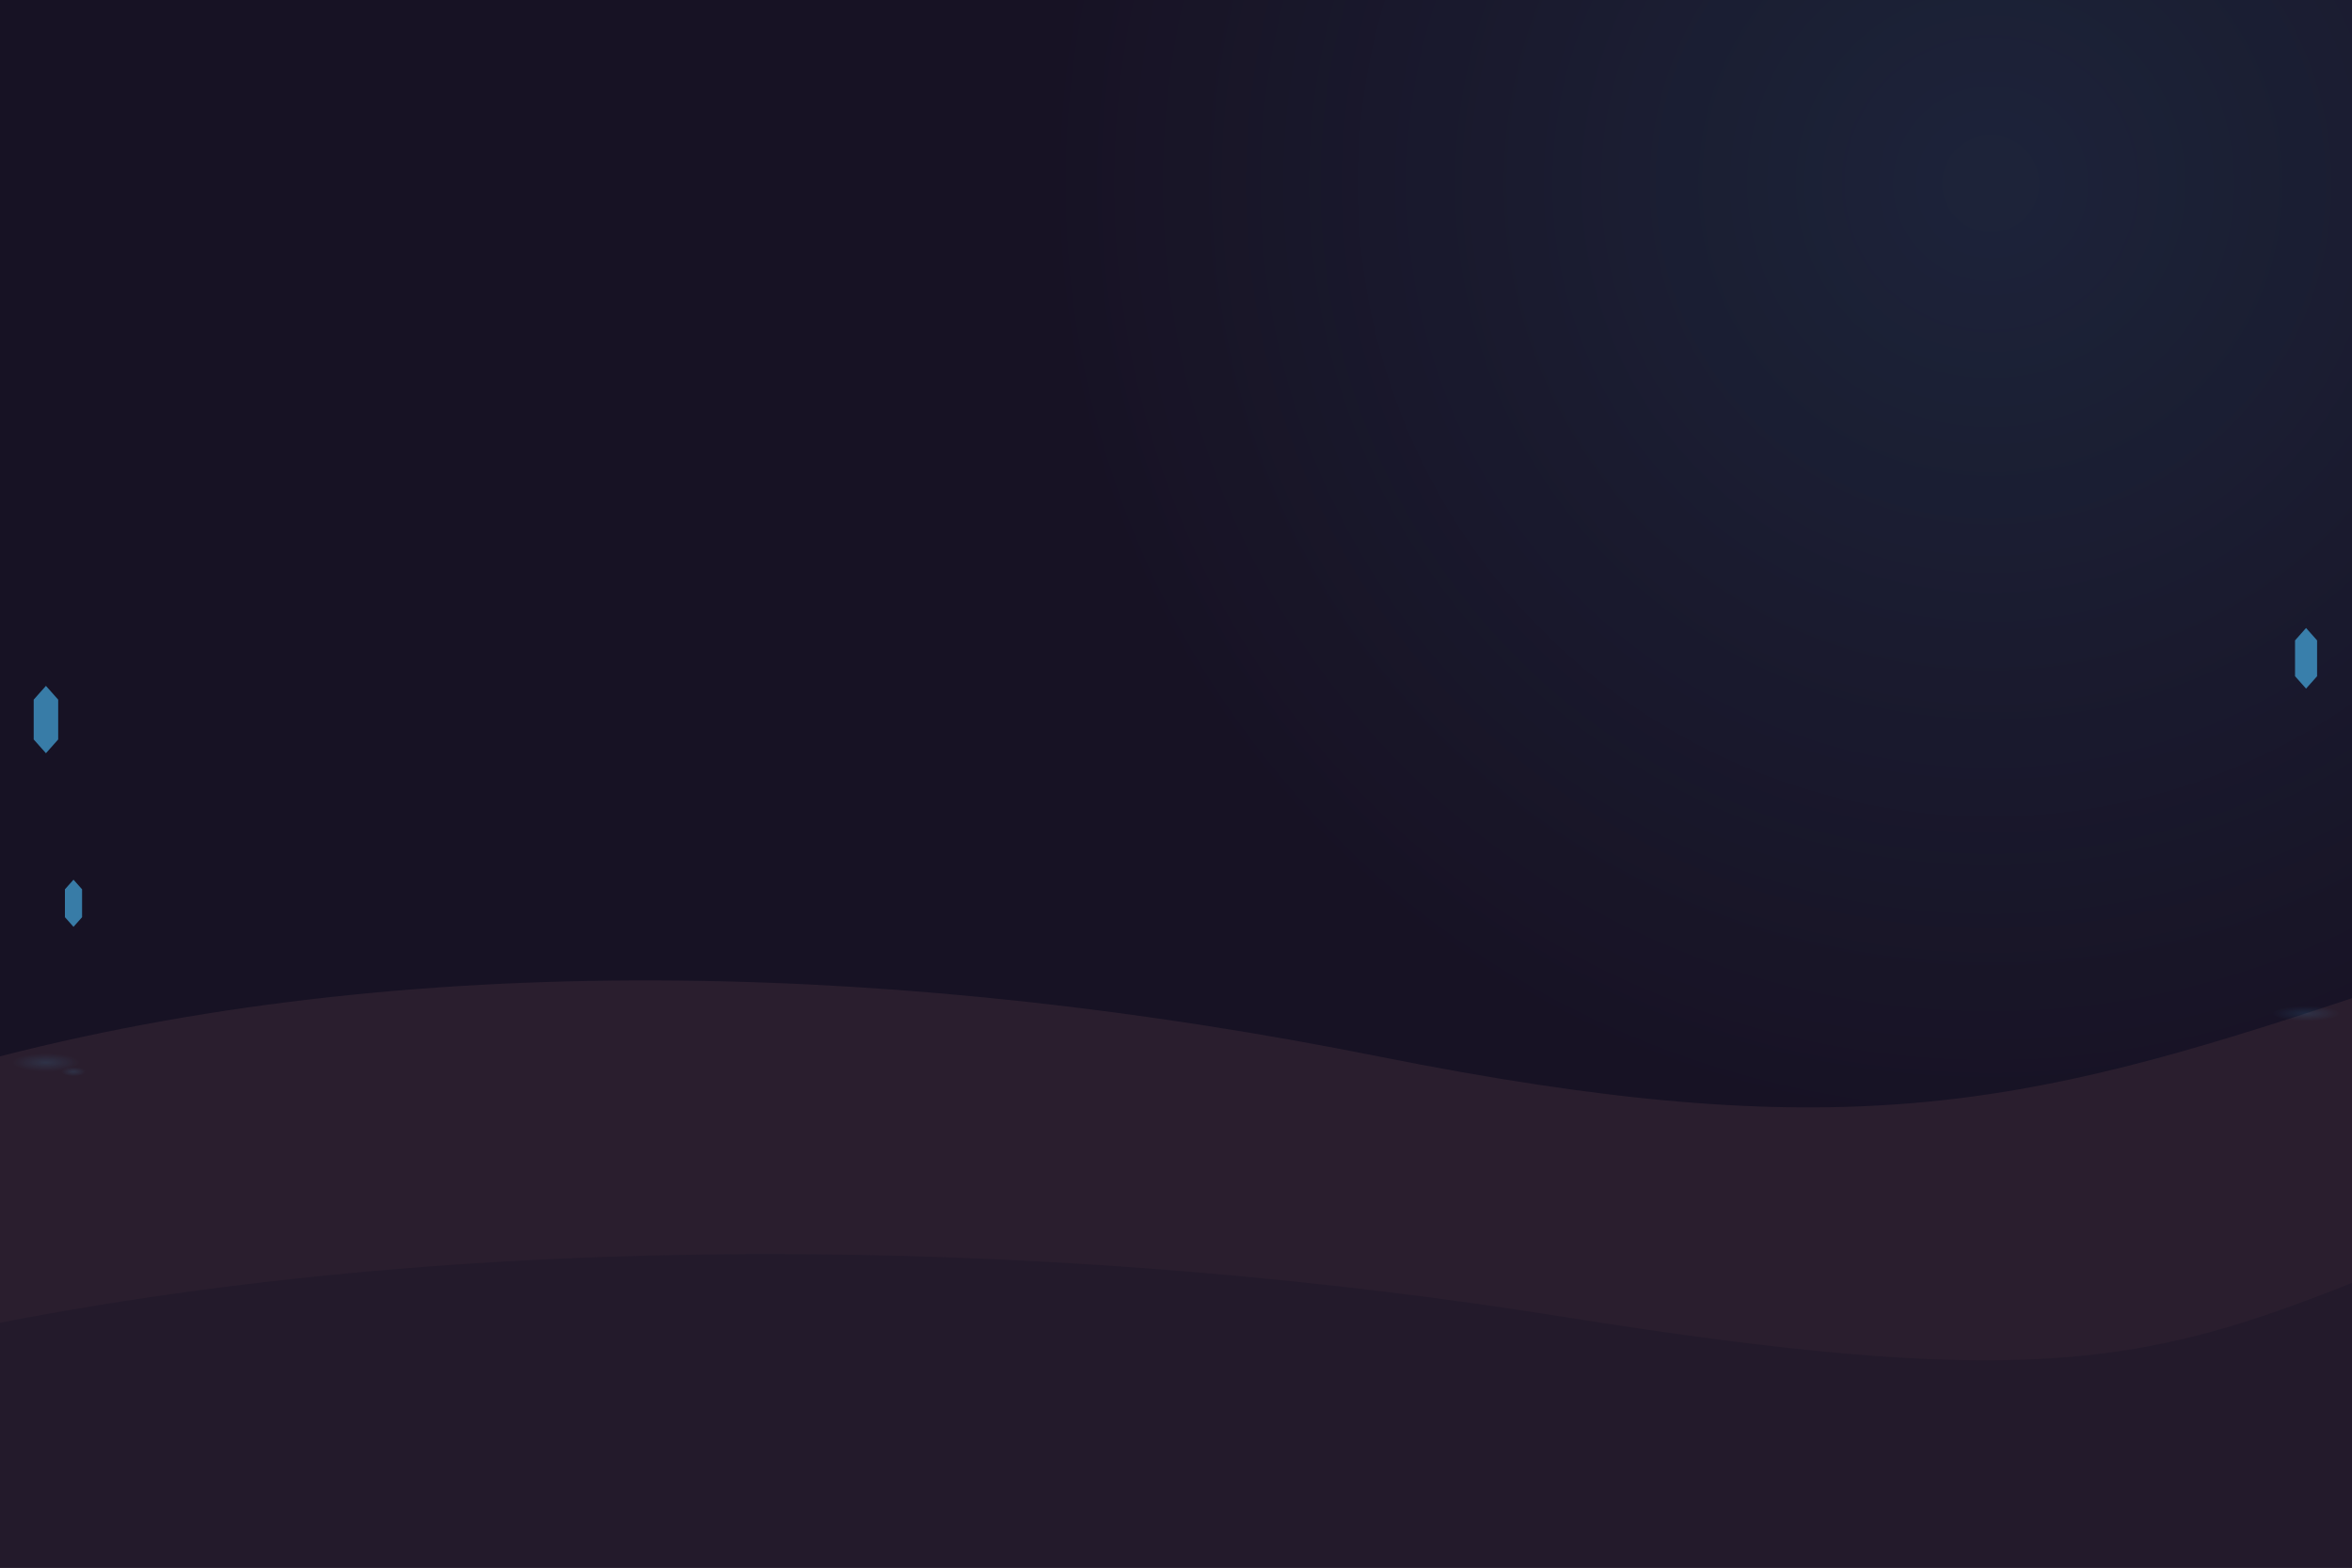
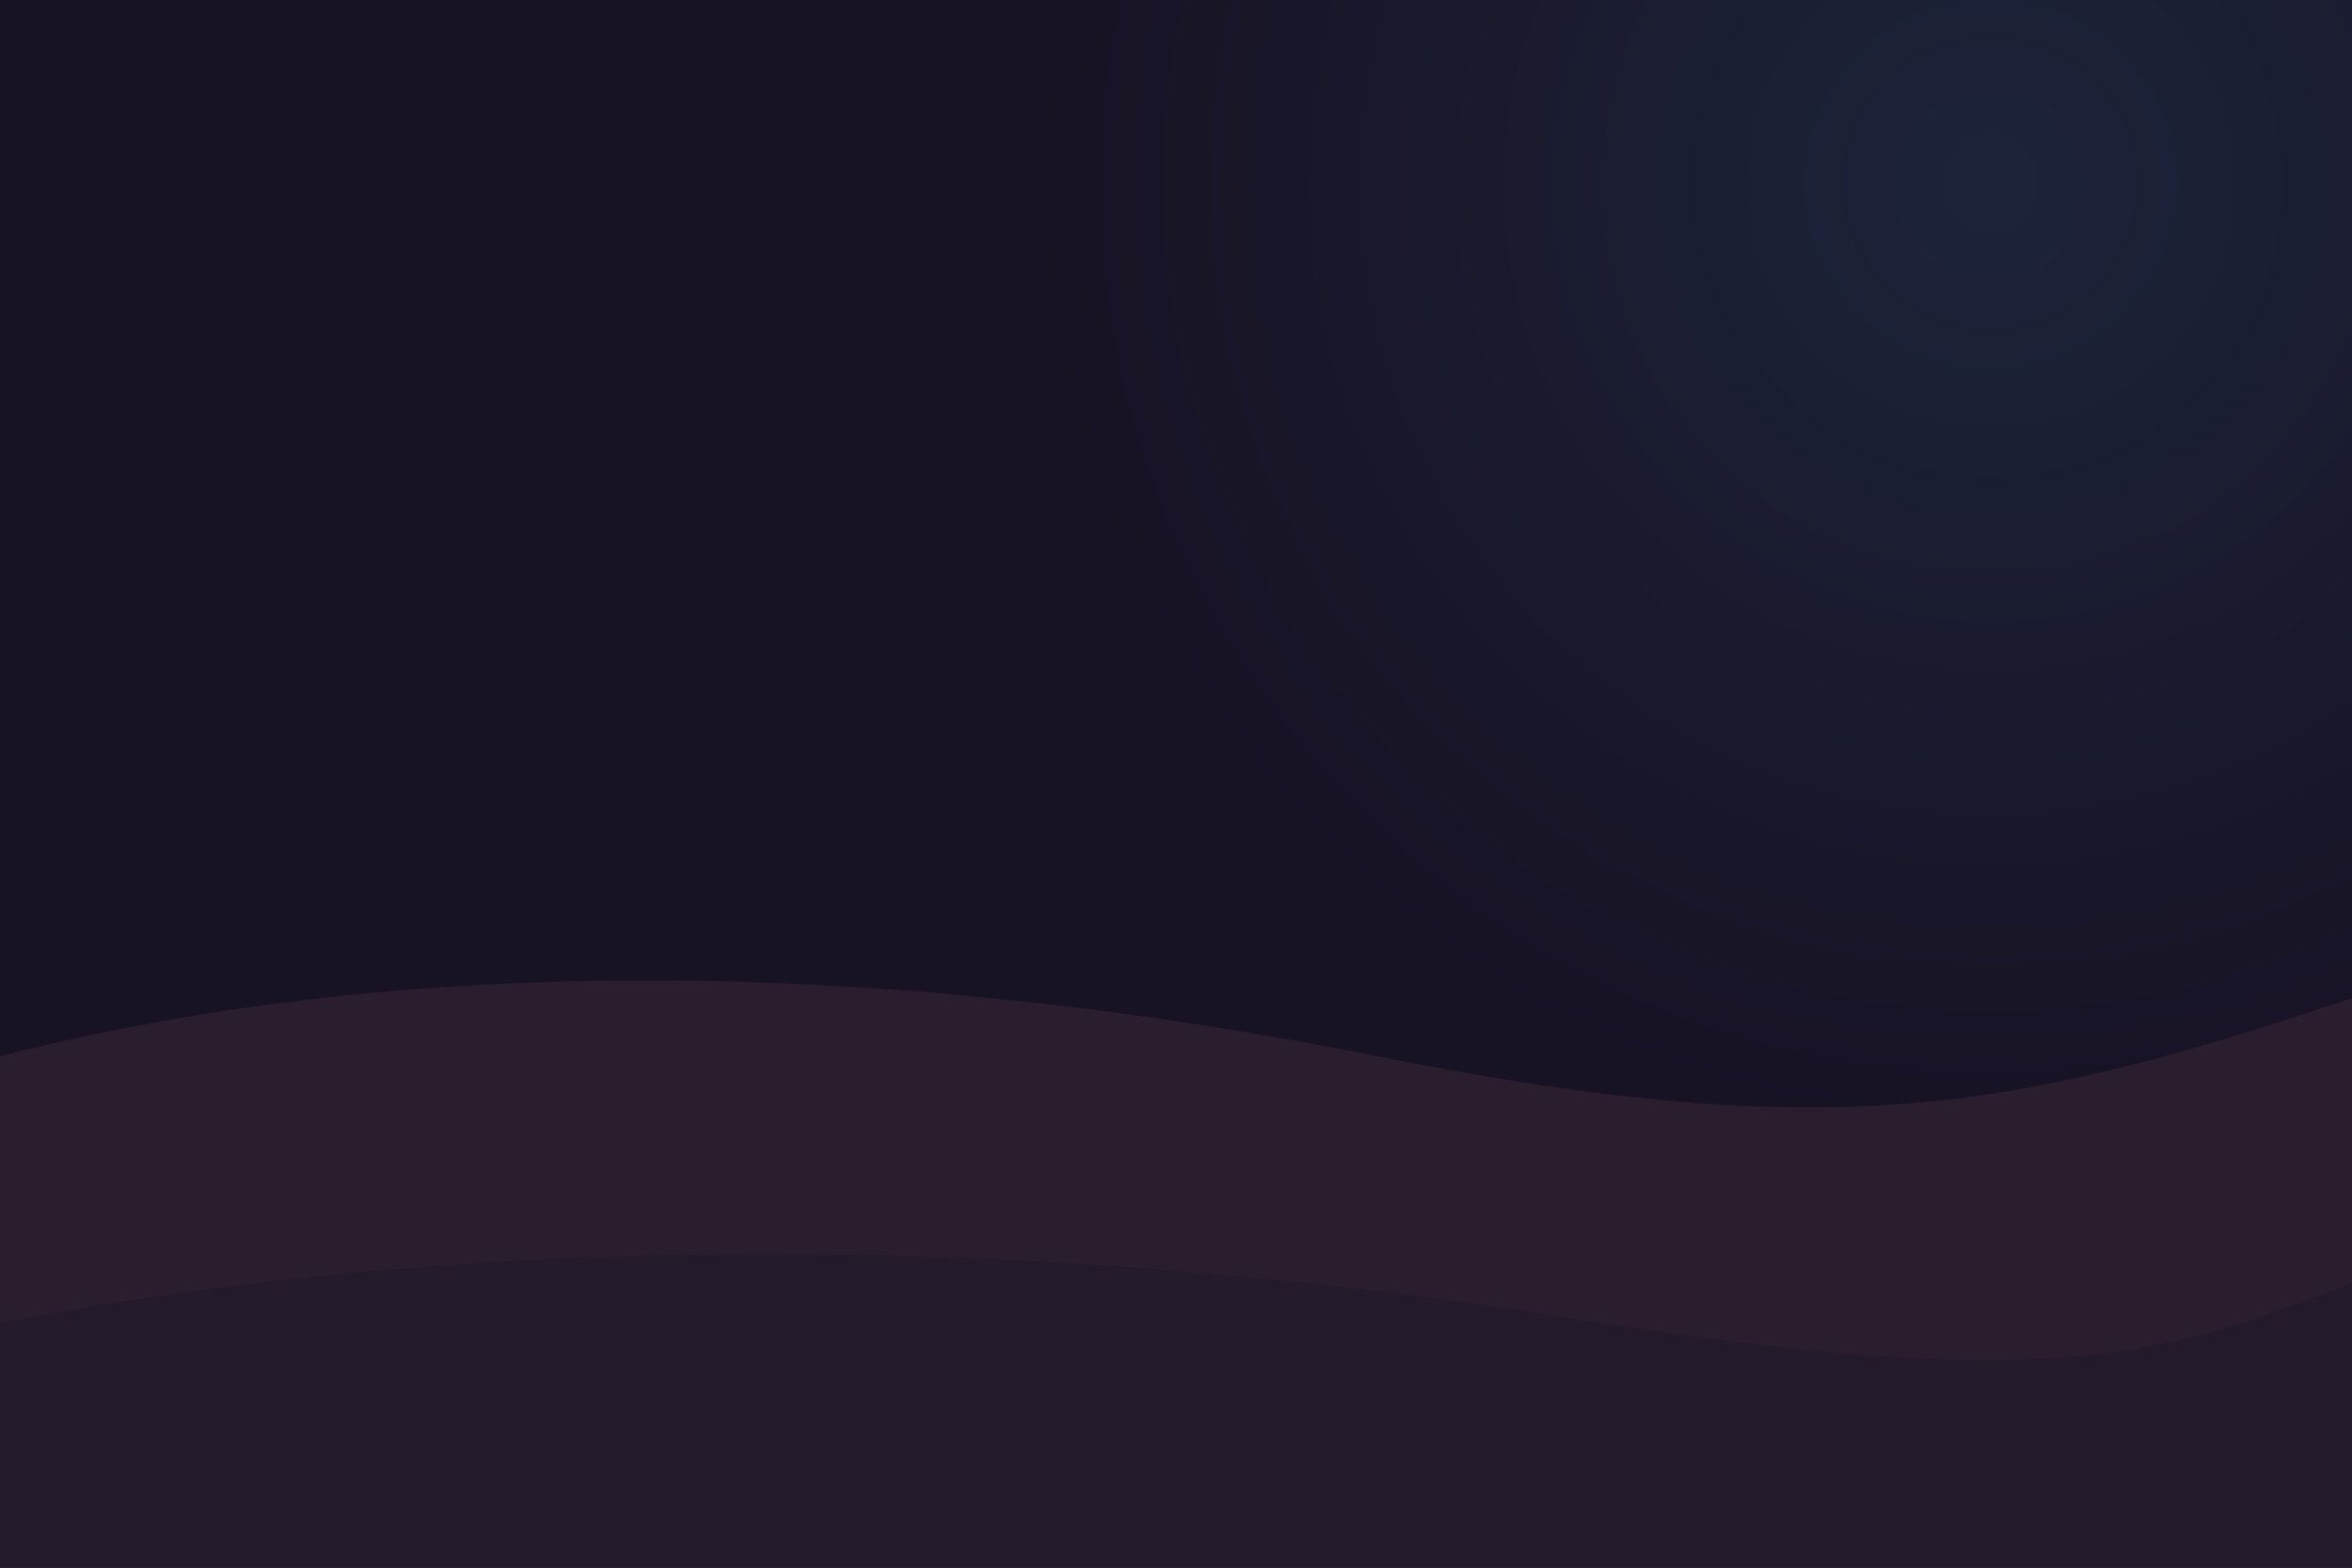
<svg xmlns="http://www.w3.org/2000/svg" viewBox="0 0 1536 1024" width="1536" height="1024" preserveAspectRatio="xMidYMid slice">
  <defs>
    <radialGradient id="haze" cx="1300" cy="120" r="620" gradientUnits="userSpaceOnUse">
      <stop offset="0" stop-color="#4fc3ff" stop-opacity="0.1" />
      <stop offset="1" stop-color="#4fc3ff" stop-opacity="0" />
    </radialGradient>
-     <radialGradient id="pool">
-       <stop offset="0" stop-color="#4fc3ff" stop-opacity="0.12" />
-       <stop offset="1" stop-color="#4fc3ff" stop-opacity="0" />
-     </radialGradient>
-     <path id="crystal" d="M0 -22L-8 -13V13L0 22L8 13V-13Z" />
  </defs>
  <rect width="1536" height="1024" fill="#171224" />
  <rect width="1536" height="1024" fill="url(#haze)" />
  <path d="M0 690C280 618 600 630 900 690S1320 724 1536 652V1024H0Z" fill="#2a1e2e" />
  <path d="M0 864C340 798 720 812 1020 860S1400 892 1536 838V1024H0Z" fill="#231a2b" />
-   <ellipse cx="30" cy="694" rx="22" ry="6" fill="url(#pool)" />
-   <ellipse cx="48" cy="700" rx="8" ry="3" fill="url(#pool)" />
-   <ellipse cx="1506" cy="662" rx="22" ry="5" fill="url(#pool)" />
-   <g fill="#4fc3ff" fill-opacity="0.6">
-     <use href="#crystal" transform="translate(30 470)" />
-     <use href="#crystal" transform="translate(48 590) scale(0.7)" />
-     <use href="#crystal" transform="translate(1506 430) scale(0.9)" />
-   </g>
</svg>
